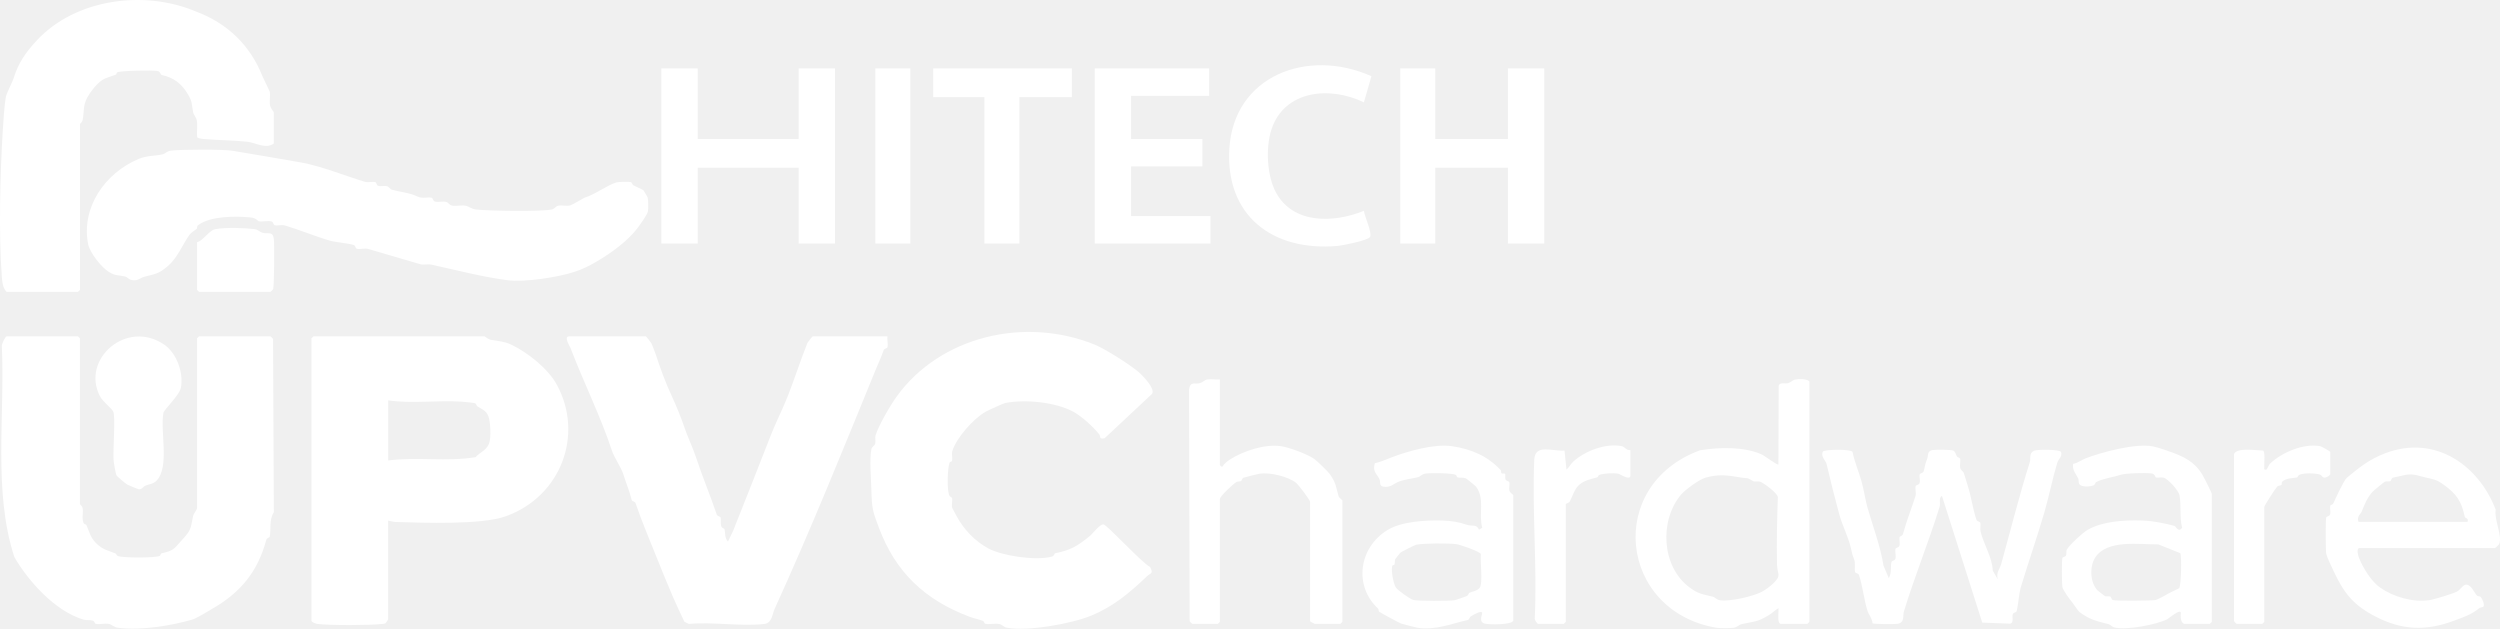
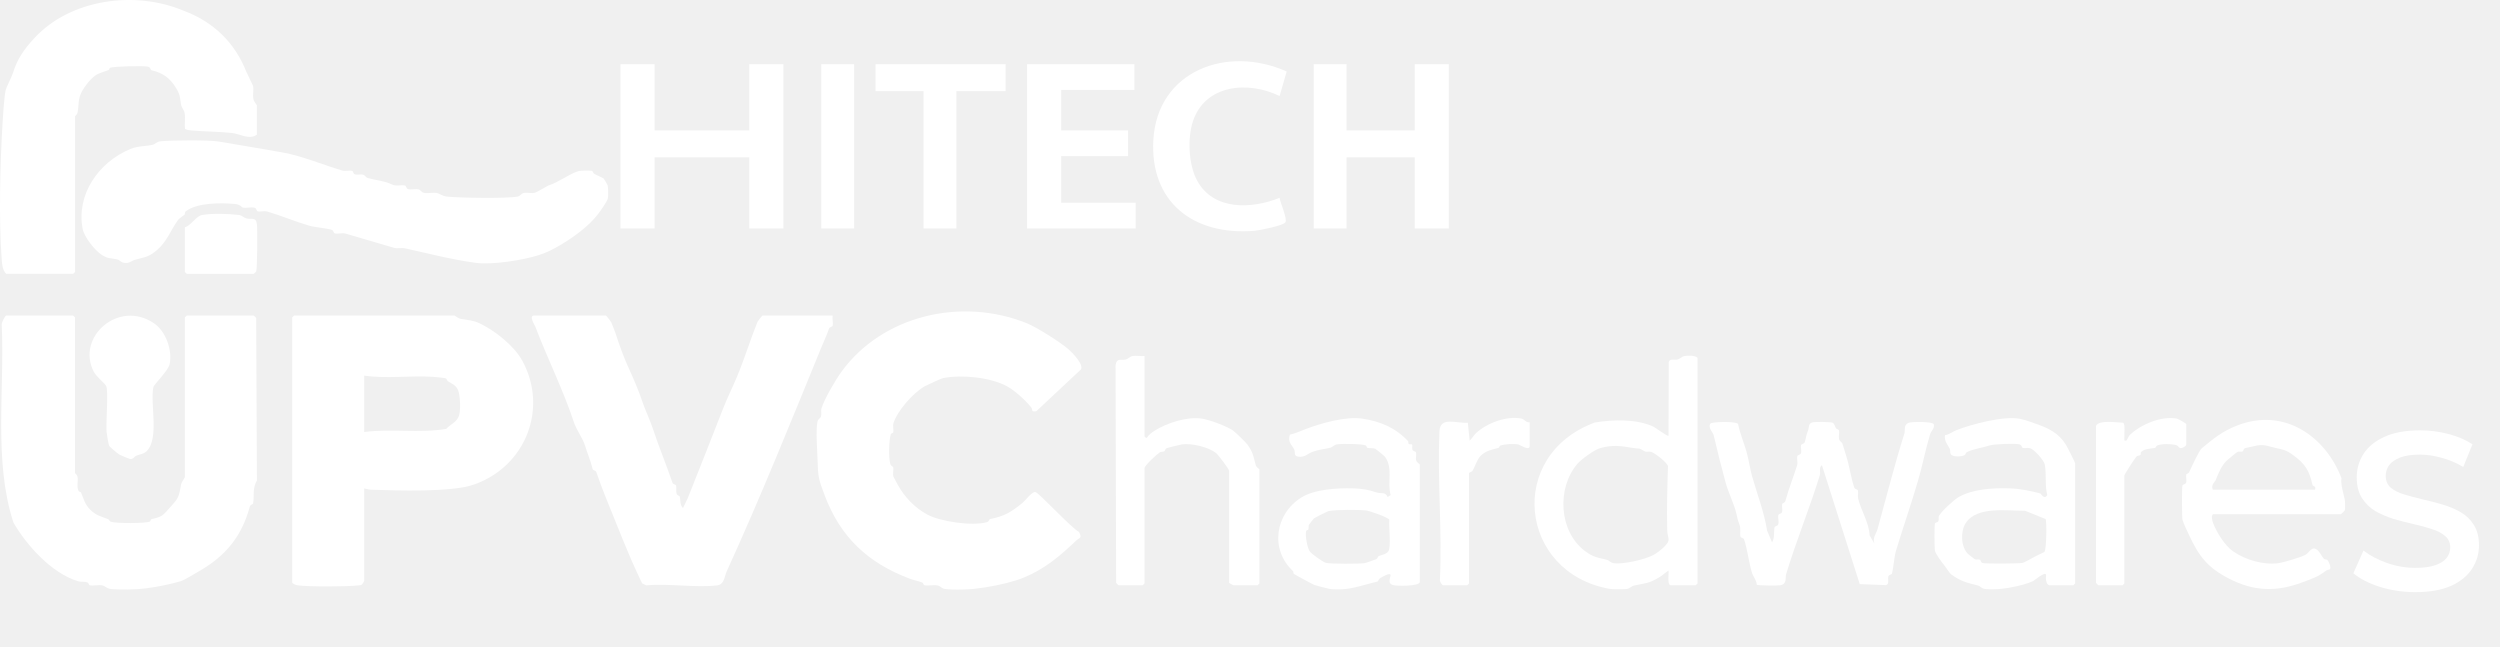
- <svg xmlns="http://www.w3.org/2000/svg" width="167" height="42" viewBox="0 0 167 42" fill="none">
-   <g clip-path="url(#clip0_1_13561)">
-     <path d="M46.607 4.569V9.284H53.349V4.569H55.777V16.268H53.349V11.204H46.607V16.268H44.179V4.569H46.607Z" fill="white" />
-     <path d="M95.874 4.569V9.284H100.729V4.569H103.156V16.268H100.729V11.204H95.874V16.268H93.536V4.569H95.874Z" fill="white" />
-     <path d="M80.77 4.569V6.403H75.556V9.284H80.32V11.117H75.556V14.434H80.86V16.268H73.128V4.569H80.77Z" fill="white" />
-     <path d="M91.108 6.838C88.846 5.733 85.79 6.021 84.932 8.652C84.541 9.849 84.623 11.727 85.231 12.852C86.385 14.987 89.089 14.902 91.108 14.084C91.149 14.431 91.678 15.582 91.519 15.831C91.372 16.06 89.687 16.401 89.345 16.43C84.943 16.805 81.856 14.354 82.12 9.938C82.413 5.04 87.373 3.19 91.611 5.091L91.108 6.837V6.838Z" fill="white" />
-     <path d="M71.6 4.569V6.49H68.094V16.268H65.756V6.49H62.34V4.569H71.6Z" fill="white" />
-     <path d="M60.812 4.569H58.474V16.268H60.812V4.569Z" fill="white" />
-     <path d="M13.163 16.18C13.572 16.086 13.969 15.384 14.378 15.309C15.073 15.182 16.276 15.218 16.988 15.303C17.252 15.335 17.331 15.488 17.542 15.551C17.88 15.652 18.219 15.407 18.292 15.958C18.338 16.304 18.321 19.156 18.241 19.322C18.222 19.363 18.079 19.498 18.063 19.498H13.299L13.164 19.367V16.18H13.163Z" fill="white" />
-     <path d="M25.102 12.185C25.147 12.212 25.149 12.376 25.265 12.413C25.439 12.47 25.674 12.387 25.867 12.443C25.986 12.477 26.052 12.637 26.172 12.671C26.753 12.837 27.358 12.869 27.88 13.124C28.232 13.296 28.552 13.14 28.834 13.21C28.927 13.232 28.92 13.419 29.041 13.461C29.257 13.534 29.58 13.42 29.822 13.492C29.952 13.53 30.006 13.698 30.201 13.734C30.47 13.786 30.812 13.691 31.094 13.74C31.32 13.78 31.482 13.961 31.819 13.997C32.709 14.091 36.06 14.146 36.852 13.996C37.052 13.958 37.106 13.774 37.304 13.737C37.547 13.692 37.854 13.79 38.095 13.719C38.267 13.667 38.979 13.23 39.033 13.213C39.79 12.976 40.523 12.383 41.187 12.182C41.314 12.144 42.016 12.132 42.139 12.164C42.221 12.185 42.23 12.326 42.302 12.371C42.441 12.457 42.927 12.657 42.985 12.715C43.005 12.734 43.255 13.162 43.263 13.187C43.31 13.341 43.314 13.965 43.281 14.127C43.237 14.343 42.731 15.046 42.564 15.264C41.912 16.112 40.831 16.897 39.875 17.459C39.399 17.738 38.953 17.974 38.359 18.165C37.258 18.52 35.059 18.872 33.883 18.716C32.168 18.488 30.48 18.041 28.835 17.681C28.582 17.626 28.291 17.713 28.061 17.646C26.935 17.314 25.746 16.974 24.609 16.634C24.365 16.56 24.047 16.671 23.836 16.618C23.742 16.594 23.749 16.405 23.628 16.366C23.261 16.248 22.424 16.186 22.038 16.075C21.043 15.788 20.03 15.356 19.036 15.062C18.812 14.996 18.542 15.094 18.352 15.047C18.259 15.025 18.267 14.838 18.144 14.796C17.91 14.716 17.528 14.836 17.275 14.779C17.228 14.769 17.127 14.558 16.716 14.522C15.702 14.431 14.052 14.421 13.23 15.045C13.129 15.121 13.189 15.24 13.142 15.283C13.052 15.367 12.783 15.507 12.64 15.71C12.158 16.397 11.863 17.223 11.188 17.795C10.573 18.315 10.352 18.296 9.651 18.485C9.306 18.579 9.199 18.814 8.736 18.69C8.603 18.654 8.498 18.501 8.338 18.466C7.87 18.363 7.718 18.442 7.261 18.157C6.752 17.839 5.996 16.869 5.887 16.306C5.413 13.872 7 11.56 9.275 10.611C9.817 10.385 10.341 10.426 10.855 10.311C11.051 10.268 11.138 10.096 11.409 10.063C12.08 9.979 14.913 9.965 15.543 10.073C17.079 10.334 18.613 10.586 20.13 10.857C21.479 11.098 23.073 11.759 24.377 12.145C24.597 12.21 24.969 12.101 25.105 12.183L25.102 12.185Z" fill="white" />
-     <path d="M0.442 19.498C0.184 19.243 0.149 18.841 0.123 18.497C-0.094 15.646 0.009 11.613 0.184 8.731C0.214 8.225 0.295 6.951 0.398 6.447C0.445 6.214 0.844 5.449 0.918 5.206C1.211 4.24 1.69 3.526 2.467 2.691C5.03 -0.063 9.605 -0.701 13.079 0.766C15.194 1.55 16.719 3.037 17.529 5.088C17.596 5.259 18.003 6.055 18.017 6.113C18.076 6.372 17.983 6.73 18.039 7.036C18.08 7.252 18.288 7.468 18.288 7.494V9.589C17.742 9.98 17.101 9.532 16.524 9.469C15.585 9.366 14.516 9.37 13.568 9.283C13.433 9.271 13.298 9.242 13.177 9.184C13.121 8.808 13.216 8.413 13.143 8.038C13.101 7.821 12.935 7.67 12.899 7.489C12.803 7.004 12.861 6.815 12.57 6.324C12.129 5.577 11.619 5.192 10.801 5.007C10.698 4.983 10.739 4.782 10.515 4.741C10.188 4.681 8.072 4.716 7.833 4.831C7.787 4.853 7.778 4.968 7.748 4.98C7.511 5.079 7.057 5.194 6.824 5.35C6.465 5.59 6.045 6.119 5.841 6.493C5.524 7.076 5.636 7.451 5.521 8.014C5.489 8.169 5.343 8.262 5.343 8.278V19.365L5.208 19.496H0.442V19.498Z" fill="white" />
-     <path d="M5.341 33.684C5.346 33.707 5.487 33.792 5.519 33.948C5.581 34.251 5.445 34.608 5.582 34.932C5.621 35.025 5.751 35.031 5.765 35.059C5.977 35.521 6.009 35.886 6.451 36.316C6.869 36.721 7.233 36.777 7.699 36.964C7.783 36.998 7.769 37.102 7.891 37.147C8.234 37.272 10.371 37.278 10.672 37.132C10.724 37.108 10.718 36.978 10.798 36.96C11.599 36.785 11.603 36.68 12.116 36.117C12.767 35.404 12.723 35.37 12.898 34.475C12.93 34.309 13.163 34.04 13.163 33.946V22.597L13.297 22.466H18.062C18.078 22.466 18.221 22.601 18.24 22.643L18.293 34.214C17.954 34.757 18.123 35.371 18.016 35.85C18 35.922 17.831 35.912 17.785 36.076C17.205 38.214 16.048 39.597 14.162 40.676C13.849 40.855 13.135 41.306 12.829 41.393C11.404 41.8 9.46 42.122 7.901 41.937C7.584 41.9 7.486 41.716 7.27 41.677C6.997 41.627 6.646 41.727 6.392 41.672C6.317 41.655 6.323 41.508 6.221 41.471C6 41.387 5.775 41.45 5.584 41.393C3.646 40.819 1.846 38.758 0.956 37.204C-0.466 32.834 0.335 27.838 0.124 23.12C0.101 22.984 0.363 22.467 0.44 22.467H5.205L5.34 22.598V33.685L5.341 33.684Z" fill="white" />
-     <path d="M32.357 22.466C32.422 22.482 32.591 22.667 32.827 22.708C33.304 22.791 33.683 22.801 34.132 23.014C35.241 23.54 36.609 24.615 37.201 25.708C39.011 29.046 37.482 33.164 33.772 34.492C32.163 35.067 28.291 34.925 26.419 34.868C26.246 34.863 26.095 34.8 25.929 34.777V41.368C25.929 41.392 25.79 41.606 25.749 41.63C25.683 41.678 25.606 41.67 25.53 41.679C24.718 41.776 22.005 41.783 21.204 41.678C21.086 41.662 20.804 41.566 20.804 41.455V22.598L20.939 22.467H32.357V22.466ZM31.893 27.149C31.834 27.112 31.822 26.966 31.716 26.932C31.622 26.901 30.991 26.843 30.828 26.831C29.211 26.723 27.53 26.981 25.93 26.743V30.76C27.853 30.503 29.85 30.861 31.773 30.537C32.044 30.215 32.465 30.108 32.662 29.65C32.819 29.285 32.77 28.173 32.621 27.796C32.473 27.419 32.18 27.325 31.892 27.149H31.893Z" fill="white" />
-     <path d="M73.108 23.014C73.788 23.288 75.432 24.318 76.063 24.857C76.333 25.088 77.2 25.976 76.954 26.312L73.787 29.277C73.386 29.356 73.543 29.16 73.436 29.024C73.028 28.506 72.242 27.793 71.683 27.495C70.513 26.869 68.517 26.658 67.15 26.919C67.041 26.94 66.023 27.401 65.856 27.495C65.003 27.971 63.882 29.27 63.617 30.122C63.551 30.337 63.642 30.583 63.596 30.785C63.582 30.846 63.448 30.846 63.427 30.914C63.289 31.354 63.26 32.579 63.386 33.02C63.441 33.211 63.584 33.211 63.596 33.265C63.641 33.47 63.543 33.744 63.612 33.935C63.624 33.968 63.865 34.413 63.917 34.508C64.39 35.379 65.147 36.171 66.037 36.644C66.926 37.117 69.162 37.479 70.261 37.181C70.433 37.135 70.418 36.974 70.494 36.958C71.497 36.75 71.96 36.495 72.787 35.816C73.006 35.637 73.472 35.003 73.712 35.029C73.952 35.055 76.331 37.653 76.82 37.867C77.08 38.334 76.842 38.283 76.634 38.48C75.464 39.589 74.415 40.496 72.884 41.128C71.609 41.654 68.681 42.194 67.244 41.929C67.055 41.894 66.948 41.728 66.772 41.689C66.466 41.62 66.093 41.729 65.819 41.67C65.744 41.653 65.75 41.507 65.648 41.469C65.372 41.364 65.105 41.325 64.763 41.197C61.777 40.078 59.828 38.218 58.721 35.278C58.293 34.141 58.243 34.012 58.208 32.721C58.189 32.022 58.075 30.666 58.205 30.02C58.244 29.83 58.419 29.776 58.456 29.652C58.512 29.466 58.434 29.26 58.491 29.075C58.69 28.419 59.466 27.083 59.917 26.462C62.803 22.488 68.406 21.122 73.107 23.014H73.108Z" fill="white" />
-     <path d="M43.145 22.466C43.176 22.476 43.505 22.903 43.529 22.966C43.607 23.172 43.751 23.508 43.801 23.663C44.106 24.593 44.435 25.52 44.876 26.46C45.115 26.971 45.506 27.909 45.689 28.465C45.918 29.165 46.272 29.87 46.498 30.56C46.909 31.815 47.45 33.102 47.88 34.372C47.921 34.494 48.114 34.482 48.137 34.575C48.175 34.725 48.117 34.931 48.173 35.136C48.218 35.3 48.382 35.284 48.401 35.362C48.461 35.611 48.392 35.939 48.63 36.173L48.973 35.458C49.822 33.339 50.655 31.205 51.487 29.083C51.807 28.265 52.162 27.575 52.478 26.814C53.027 25.495 53.429 24.165 53.937 22.906C53.948 22.877 54.264 22.466 54.293 22.466H59.282C59.246 22.682 59.335 23 59.284 23.191C59.26 23.282 59.068 23.271 59.027 23.394C58.861 23.887 58.664 24.283 58.491 24.707C56.386 29.853 54.138 35.437 51.737 40.692C51.587 41.02 51.578 41.617 51.061 41.679C49.52 41.862 47.599 41.527 46.016 41.679L45.717 41.533C45.455 40.976 45.182 40.407 44.94 39.843C44.565 38.967 44.196 38.069 43.86 37.225C43.395 36.057 42.873 34.844 42.455 33.609C42.414 33.486 42.222 33.5 42.199 33.405C42.044 32.776 41.822 32.282 41.643 31.696C41.5 31.225 41.029 30.574 40.87 30.088C40.128 27.825 38.999 25.579 38.112 23.251C38.077 23.159 37.633 22.468 38.019 22.468H43.144L43.145 22.466Z" fill="white" />
-     <path d="M124.765 33.962C125.099 35.145 125.622 36.504 125.817 37.782L126.17 38.616C126.379 38.284 126.277 37.827 126.349 37.542C126.372 37.452 126.565 37.459 126.608 37.341C126.679 37.142 126.57 36.856 126.619 36.669C126.643 36.578 126.836 36.585 126.878 36.468C126.939 36.293 126.854 36.063 126.892 35.883C126.907 35.813 127.077 35.823 127.122 35.658C127.367 34.762 127.686 33.988 127.951 33.143C128.02 32.926 127.919 32.663 127.967 32.479C127.99 32.389 128.184 32.395 128.225 32.277C128.289 32.096 128.194 31.858 128.236 31.692C128.26 31.602 128.456 31.608 128.495 31.491C128.596 31.199 128.563 31.07 128.728 30.667C128.831 30.413 128.715 30.133 129.095 30.063C129.285 30.028 130.351 30.034 130.487 30.102C130.624 30.172 130.641 30.369 130.722 30.49C130.768 30.558 130.915 30.568 130.936 30.646C130.979 30.811 130.899 31.051 130.936 31.239C130.973 31.428 131.15 31.482 131.187 31.606C131.28 31.918 131.362 32.188 131.456 32.48C131.678 33.175 131.795 34.049 132.027 34.722C132.067 34.84 132.263 34.833 132.285 34.923C132.324 35.079 132.255 35.302 132.301 35.5C132.498 36.341 133.078 37.211 133.116 38.113L133.452 38.703C133.321 38.252 133.59 38.004 133.684 37.664C134.318 35.377 134.891 33.08 135.591 30.872C135.669 30.629 135.513 30.264 135.882 30.107C136.101 30.014 137.636 30.007 137.683 30.206C137.765 30.512 137.498 30.672 137.426 30.909C137.099 31.995 136.887 33.111 136.575 34.186C136.077 35.898 135.5 37.54 134.998 39.202C134.861 39.653 134.821 40.41 134.713 40.827C134.689 40.918 134.493 40.91 134.454 41.028C134.388 41.222 134.545 41.581 134.293 41.661L132.414 41.59L129.721 33.12C129.477 33.297 129.643 33.603 129.569 33.843C128.854 36.167 127.886 38.525 127.177 40.862C127.092 41.145 127.261 41.58 126.752 41.672C126.569 41.705 125.167 41.694 125.085 41.636C125.067 41.318 124.823 41.042 124.753 40.823C124.515 40.078 124.426 39.132 124.179 38.409C124.138 38.291 123.942 38.298 123.92 38.209C123.86 37.971 123.969 37.657 123.847 37.341C123.707 36.978 123.731 36.997 123.634 36.584C123.47 35.877 123.053 35.063 122.864 34.364C122.56 33.243 122.269 32.088 122.016 30.997C121.967 30.788 121.588 30.456 121.777 30.162C121.865 30.025 123.587 29.98 123.751 30.185C123.882 30.853 124.159 31.488 124.345 32.139C124.507 32.705 124.601 33.392 124.762 33.964L124.765 33.962Z" fill="white" />
-     <path d="M118.934 41.673C118.695 41.601 118.834 40.841 118.798 40.625C118.574 40.763 118.384 40.956 118.157 41.093C117.361 41.573 117.167 41.509 116.345 41.69C116.151 41.733 116.062 41.905 115.792 41.939C115.554 41.969 114.851 41.969 114.624 41.93C108.146 40.794 107.221 32.412 113.558 30.08C114.887 29.867 116.503 29.823 117.716 30.372C117.849 30.433 118.73 31.1 118.798 31.023L118.816 25.758C118.912 25.509 119.24 25.656 119.455 25.593C119.636 25.539 119.743 25.387 119.926 25.352C120.167 25.306 120.695 25.292 120.866 25.479V41.542L120.731 41.673H118.933L118.934 41.673ZM117.109 32.137C116.579 31.837 116.85 31.995 116.241 31.89C115.393 31.745 114.795 31.66 113.917 31.912C113.511 32.028 112.581 32.702 112.295 33.041C110.845 34.755 110.979 37.816 112.832 39.218C113.459 39.692 113.737 39.688 114.417 39.859C114.564 39.896 114.661 40.06 114.892 40.097C115.553 40.203 117.123 39.835 117.709 39.523C117.94 39.4 118.271 39.145 118.426 38.997C119.045 38.403 118.721 38.426 118.705 37.705C118.671 36.205 118.709 34.694 118.761 33.197C118.713 32.93 117.807 32.245 117.566 32.175C117.416 32.131 117.214 32.197 117.109 32.138V32.137Z" fill="white" />
-     <path d="M81.489 25.347V31.066C81.489 31.076 81.62 31.24 81.67 31.154C81.762 30.983 82.015 30.788 82.188 30.678C83.062 30.121 84.521 29.642 85.574 29.806C86.128 29.891 87.287 30.32 87.773 30.643C87.956 30.765 88.703 31.491 88.828 31.665C89.256 32.261 89.246 32.558 89.419 33.144C89.455 33.267 89.67 33.399 89.67 33.423V41.542L89.536 41.673H87.827C87.809 41.673 87.513 41.516 87.513 41.499V33.511C87.513 33.42 86.758 32.392 86.569 32.245C86.029 31.828 84.841 31.542 84.15 31.641C84.013 31.66 83.201 31.868 83.073 31.909C82.963 31.944 82.956 32.104 82.903 32.131C82.807 32.181 82.664 32.151 82.578 32.206C82.369 32.339 81.489 33.148 81.489 33.335V41.542L81.354 41.673H79.646C79.631 41.673 79.488 41.538 79.468 41.496L79.428 26.007C79.519 25.434 79.825 25.695 80.168 25.591C80.349 25.535 80.458 25.383 80.639 25.35C80.897 25.303 81.22 25.373 81.489 25.346V25.347Z" fill="white" />
-     <path d="M157.592 36.609C157.402 36.661 157.519 37.105 157.572 37.241C157.842 37.934 158.414 38.855 158.998 39.257C159.883 39.867 161.162 40.249 162.26 40.093C162.605 40.044 163.803 39.676 164.105 39.528C164.383 39.391 164.511 39.037 164.778 39.051C165.101 39.108 165.263 39.562 165.456 39.78C165.524 39.855 165.661 39.818 165.704 39.865C165.811 39.981 165.989 40.374 165.895 40.525C165.81 40.575 165.678 40.574 165.604 40.634C165.072 41.066 164.592 41.212 163.936 41.459C162.08 42.157 160.486 42.112 158.707 41.198C157.209 40.428 156.581 39.642 155.867 38.112C155.778 37.922 155.432 37.199 155.392 37C155.351 36.801 155.343 34.743 155.388 34.574C155.412 34.482 155.606 34.489 155.647 34.372C155.708 34.198 155.623 33.967 155.661 33.788C155.676 33.719 155.817 33.728 155.867 33.621C156.012 33.312 156.568 32.079 156.767 31.917C157.547 31.279 158.188 30.712 159.341 30.274C162.693 29.004 165.597 31.114 166.715 34.051C166.585 34.673 167.185 35.824 166.941 36.346C166.919 36.391 166.692 36.609 166.673 36.609H157.592ZM159.851 31.907C159.735 31.946 159.732 32.11 159.686 32.135C159.589 32.189 159.43 32.132 159.317 32.171C159.266 32.188 158.564 32.765 158.486 32.851C158.131 33.239 157.95 33.702 157.768 34.159C157.694 34.344 157.413 34.484 157.548 34.862H164.83C164.934 34.612 164.667 34.611 164.652 34.542C164.418 33.465 164.11 33.014 163.248 32.386C162.752 32.026 162.578 32.02 162.001 31.89C161.54 31.786 161.302 31.641 160.733 31.713" fill="white" />
-     <path d="M101.088 41.454C101.002 41.752 99.447 41.734 99.173 41.655C98.819 41.553 98.951 41.237 99.003 40.999C99.075 40.67 98.342 41.116 98.266 41.163C98.16 41.229 98.137 41.395 98.058 41.413C97.024 41.641 95.89 42.126 94.665 41.93C94.522 41.907 93.777 41.706 93.599 41.655C93.518 41.633 92.183 40.915 92.122 40.858C92.082 40.821 92.101 40.697 92.064 40.663C90.418 39.145 90.768 36.593 92.665 35.417C93.602 34.835 95.202 34.738 96.372 34.772C96.98 34.791 97.474 34.877 97.974 35.053C98.331 35.177 98.64 34.984 98.796 35.387L99.016 35.252C98.753 34.333 99.211 33.34 98.605 32.514C98.566 32.461 97.965 31.97 97.923 31.955C97.718 31.881 97.542 31.931 97.377 31.892C97.294 31.872 97.304 31.747 97.25 31.721C96.989 31.595 95.54 31.584 95.204 31.637C94.973 31.674 94.876 31.837 94.729 31.875C94.268 31.991 93.934 31.992 93.426 32.18C93.118 32.295 92.884 32.593 92.415 32.51C92.09 32.453 92.249 32.201 92.139 31.987C91.965 31.647 91.672 31.491 91.838 30.944C92.216 30.868 92.571 30.7 92.928 30.563C93.993 30.154 95.796 29.627 96.993 29.806C98.298 30.001 99.357 30.458 100.25 31.405C100.291 31.448 100.259 31.578 100.301 31.613C100.358 31.66 100.506 31.613 100.535 31.642C100.586 31.691 100.524 31.9 100.562 32.014C100.603 32.138 100.799 32.127 100.821 32.217C100.862 32.379 100.779 32.599 100.836 32.794C100.872 32.917 101.088 33.049 101.088 33.073V41.454ZM98.147 39.603C98.332 39.507 98.649 39.495 98.84 39.269C99.072 38.993 98.867 37.46 98.92 37.012C98.857 36.837 97.519 36.375 97.268 36.346C96.722 36.284 95.127 36.284 94.607 36.386C94.518 36.403 93.608 36.859 93.544 36.92C93.523 36.94 93.204 37.339 93.194 37.365C93.157 37.464 93.196 37.59 93.149 37.719C93.14 37.742 93.016 37.742 93 37.803C92.919 38.126 93.068 38.923 93.23 39.224C93.329 39.41 94.197 40.025 94.414 40.078C94.723 40.155 96.82 40.152 97.175 40.095C97.249 40.083 97.867 39.861 97.972 39.819C98.096 39.769 98.099 39.628 98.148 39.602L98.147 39.603Z" fill="white" />
-     <path d="M145.905 41.673C145.66 41.606 145.651 41.146 145.682 40.938C145.649 40.637 144.846 41.328 144.777 41.363C144.041 41.728 142.089 42.106 141.249 41.917C141.084 41.88 140.979 41.726 140.851 41.693C140.082 41.499 139.599 41.4 138.912 40.887C138.822 40.82 138.551 40.398 138.449 40.272C138.269 40.049 137.792 39.419 137.762 39.19C137.731 38.946 137.719 37.458 137.767 37.281C137.791 37.192 137.954 37.196 137.992 37.135C138.077 36.998 137.998 36.827 138.062 36.717C138.248 36.396 139.095 35.601 139.457 35.392C140.45 34.822 141.891 34.728 143.122 34.772C143.842 34.798 144.591 34.952 145.255 35.129C145.341 35.152 145.527 35.608 145.765 35.252C145.586 34.577 145.719 33.746 145.589 33.074C145.533 32.78 144.842 31.997 144.538 31.912C144.363 31.863 144.179 31.929 144.035 31.897C143.937 31.876 143.975 31.672 143.751 31.631C143.389 31.565 141.956 31.608 141.615 31.727C141.188 31.877 140.456 31.966 140.019 32.206C139.961 32.239 139.961 32.367 139.857 32.416C139.65 32.514 139.029 32.563 138.894 32.331C138.829 32.218 138.872 32.056 138.826 31.961C138.673 31.65 138.42 31.418 138.483 30.987C138.79 30.935 139.028 30.734 139.296 30.628C140.328 30.219 142.677 29.587 143.818 29.82C144.215 29.9 144.875 30.14 145.237 30.275C146.177 30.626 146.827 31.077 147.261 31.973C147.329 32.115 147.75 32.928 147.75 32.986V41.542L147.615 41.673H145.907H145.905ZM145.566 39.292C145.71 39.144 145.74 37.083 145.642 36.952L144.179 36.365C142.888 36.377 140.747 36.022 139.957 37.248C139.578 37.837 139.608 38.919 140.117 39.438C140.148 39.468 140.585 39.813 140.616 39.824C140.728 39.863 140.888 39.804 140.986 39.859C141.032 39.886 141.035 40.048 141.151 40.087C141.33 40.148 143.726 40.132 144.001 40.08C144.111 40.059 144.761 39.707 144.88 39.632C145 39.558 145.531 39.328 145.566 39.291V39.292Z" fill="white" />
-     <path d="M10.972 23.023C11.82 23.607 12.276 24.931 12.082 25.912C11.987 26.397 10.958 27.363 10.917 27.574C10.682 28.768 11.357 31.217 10.44 32.126C10.228 32.336 9.906 32.357 9.724 32.437C9.541 32.517 9.499 32.703 9.259 32.683C9.218 32.68 8.567 32.407 8.497 32.366C8.384 32.302 7.796 31.807 7.772 31.739C7.711 31.568 7.602 30.925 7.586 30.719C7.537 30.095 7.733 27.787 7.555 27.474C7.43 27.253 6.868 26.838 6.672 26.457C5.403 23.996 8.463 21.297 10.973 23.024L10.972 23.023Z" fill="white" />
-     <path d="M155.66 31.677C155.634 31.763 155.443 31.876 155.338 31.897C155.102 31.945 155.153 31.747 154.931 31.689C154.593 31.6 153.95 31.587 153.624 31.706C153.497 31.753 153.5 31.881 153.438 31.893C153.176 31.945 152.677 31.933 152.445 32.185C152.405 32.227 152.44 32.35 152.4 32.392C152.346 32.447 152.186 32.428 152.113 32.508C151.992 32.639 151.254 33.78 151.254 33.859V41.542L151.119 41.673H149.411C149.396 41.673 149.253 41.538 149.233 41.496V30.325C149.438 29.875 150.72 30.089 151.171 30.099C151.333 30.208 151.234 30.914 151.255 31.154C151.267 31.284 151.184 31.405 151.389 31.371C151.457 31.351 151.537 31.067 151.646 30.964C152.437 30.217 153.874 29.603 154.982 29.803C155.089 29.822 155.66 30.151 155.66 30.192V31.677Z" fill="white" />
-     <path d="M108.91 30.061V31.764C108.91 32.133 108.204 31.668 108.128 31.65C107.801 31.577 107.14 31.616 106.822 31.726C106.762 31.747 106.761 31.869 106.687 31.89C106.24 32.007 105.79 32.093 105.43 32.443C105.165 32.7 104.991 33.293 104.84 33.531C104.805 33.586 104.595 33.64 104.595 33.684V41.542L104.46 41.673H102.752C102.679 41.673 102.488 41.395 102.523 41.284C102.685 37.803 102.34 34.176 102.488 30.716C102.535 29.624 103.683 30.159 104.511 30.1L104.639 31.371C104.819 31.219 104.914 31.003 105.085 30.844C105.863 30.124 107.255 29.595 108.324 29.801C108.542 29.843 108.651 30.113 108.911 30.062L108.91 30.061Z" fill="white" />
+ <svg xmlns="http://www.w3.org/2000/svg" width="178" height="46" viewBox="0 0 178 46" fill="none">
+   <g clip-path="url(#clip0_1_33)">
+     <mask id="mask0_1_33" style="mask-type:luminance" maskUnits="userSpaceOnUse" x="0" y="0" width="167" height="42">
+       <path d="M167 0H0V42H167V0Z" fill="white" />
+     </mask>
+     <g mask="url(#mask0_1_33)">
+       <path d="M46.607 4.569V9.284H53.349V4.569H55.777V16.268H53.349V11.204H46.607V16.268H44.179V4.569H46.607Z" fill="white" />
+       <path d="M95.874 4.569V9.284H100.729V4.569H103.156V16.268H100.729V11.204H95.874V16.268H93.536V4.569H95.874Z" fill="white" />
+       <path d="M80.77 4.569V6.403H75.556V9.284H80.32V11.117H75.556V14.434H80.86V16.268H73.128V4.569H80.77Z" fill="white" />
+       <path d="M91.108 6.838C88.846 5.733 85.79 6.021 84.932 8.652C84.541 9.849 84.623 11.727 85.231 12.852C86.385 14.987 89.089 14.902 91.108 14.084C91.149 14.431 91.678 15.582 91.519 15.831C91.372 16.06 89.687 16.401 89.345 16.43C84.943 16.805 81.856 14.354 82.12 9.938C82.413 5.04 87.373 3.19 91.611 5.091L91.108 6.838Z" fill="white" />
+       <path d="M71.6 4.569V6.49H68.094V16.268H65.756V6.49H62.34V4.569H71.6Z" fill="white" />
+       <path d="M60.812 4.569H58.474V16.268H60.812V4.569Z" fill="white" />
+       <path d="M13.163 16.18C13.572 16.086 13.969 15.384 14.378 15.309C15.073 15.182 16.276 15.218 16.988 15.303C17.252 15.335 17.331 15.488 17.542 15.551C17.88 15.652 18.219 15.407 18.292 15.958C18.338 16.304 18.321 19.156 18.241 19.322C18.222 19.363 18.079 19.498 18.063 19.498H13.299L13.164 19.367L13.163 16.18Z" fill="white" />
+       <path d="M25.102 12.185C25.147 12.212 25.149 12.376 25.265 12.413C25.439 12.47 25.674 12.387 25.867 12.443C25.986 12.477 26.052 12.637 26.172 12.671C26.753 12.837 27.358 12.869 27.88 13.124C28.232 13.296 28.552 13.14 28.834 13.21C28.927 13.232 28.92 13.419 29.041 13.461C29.257 13.534 29.58 13.42 29.822 13.492C29.952 13.53 30.006 13.698 30.201 13.734C30.47 13.786 30.812 13.691 31.094 13.74C31.32 13.78 31.482 13.961 31.819 13.997C32.709 14.091 36.06 14.146 36.852 13.996C37.052 13.958 37.106 13.774 37.304 13.737C37.547 13.692 37.854 13.79 38.095 13.719C38.267 13.667 38.979 13.23 39.033 13.213C39.79 12.976 40.523 12.383 41.187 12.182C41.314 12.144 42.016 12.132 42.139 12.164C42.221 12.185 42.23 12.326 42.302 12.371C42.441 12.457 42.927 12.657 42.985 12.715C43.005 12.734 43.255 13.162 43.263 13.187C43.31 13.341 43.314 13.965 43.281 14.127C43.237 14.343 42.731 15.046 42.564 15.264C41.912 16.112 40.831 16.897 39.875 17.459C39.399 17.738 38.953 17.974 38.359 18.165C37.258 18.52 35.059 18.872 33.883 18.716C32.168 18.488 30.48 18.041 28.835 17.681C28.582 17.626 28.291 17.713 28.061 17.646C26.935 17.314 25.746 16.974 24.609 16.634C24.365 16.56 24.047 16.671 23.836 16.618C23.742 16.594 23.749 16.405 23.628 16.366C23.261 16.248 22.424 16.186 22.038 16.075C21.043 15.788 20.03 15.356 19.036 15.062C18.812 14.996 18.542 15.094 18.352 15.047C18.259 15.025 18.267 14.838 18.144 14.796C17.91 14.716 17.528 14.836 17.275 14.779C17.228 14.769 17.127 14.558 16.716 14.522C15.702 14.431 14.052 14.421 13.23 15.045C13.129 15.121 13.189 15.24 13.142 15.283C13.052 15.367 12.783 15.507 12.64 15.71C12.158 16.397 11.863 17.223 11.188 17.795C10.573 18.315 10.352 18.296 9.651 18.485C9.306 18.579 9.199 18.814 8.736 18.69C8.603 18.654 8.498 18.501 8.338 18.466C7.87 18.363 7.718 18.442 7.261 18.157C6.752 17.839 5.996 16.869 5.887 16.306C5.413 13.872 7 11.56 9.275 10.611C9.817 10.385 10.341 10.426 10.855 10.311C11.051 10.268 11.138 10.096 11.409 10.063C12.08 9.979 14.913 9.965 15.543 10.073C17.079 10.334 18.613 10.586 20.13 10.857C21.479 11.098 23.073 11.759 24.377 12.145C24.597 12.21 24.969 12.101 25.105 12.183L25.102 12.185Z" fill="white" />
+       <path d="M0.442 19.498C0.184 19.243 0.149 18.841 0.123 18.497C-0.094 15.646 0.009 11.613 0.184 8.731C0.214 8.225 0.295 6.951 0.398 6.447C0.445 6.214 0.844 5.449 0.918 5.206C1.211 4.24 1.69 3.526 2.467 2.691C5.03 -0.063 9.605 -0.701 13.079 0.766C15.194 1.55 16.719 3.037 17.529 5.088C17.596 5.259 18.003 6.055 18.017 6.113C18.076 6.372 17.983 6.73 18.039 7.036C18.08 7.252 18.288 7.468 18.288 7.494V9.589C17.742 9.98 17.101 9.532 16.524 9.469C15.585 9.366 14.516 9.37 13.568 9.283C13.433 9.271 13.298 9.242 13.177 9.184C13.121 8.808 13.216 8.413 13.143 8.038C13.101 7.821 12.935 7.67 12.899 7.489C12.803 7.004 12.861 6.815 12.57 6.324C12.129 5.577 11.619 5.192 10.801 5.007C10.698 4.983 10.739 4.782 10.515 4.741C10.188 4.681 8.072 4.716 7.833 4.831C7.787 4.853 7.778 4.968 7.748 4.98C7.511 5.079 7.057 5.194 6.824 5.35C6.465 5.59 6.045 6.119 5.841 6.493C5.524 7.076 5.636 7.451 5.521 8.014C5.489 8.169 5.343 8.262 5.343 8.278V19.365L5.208 19.496H0.442V19.498Z" fill="white" />
+       <path d="M5.341 33.684C5.346 33.707 5.487 33.792 5.519 33.948C5.581 34.251 5.445 34.608 5.582 34.932C5.621 35.025 5.751 35.031 5.765 35.059C5.977 35.521 6.009 35.886 6.451 36.316C6.869 36.721 7.233 36.777 7.699 36.964C7.783 36.998 7.769 37.102 7.891 37.147C8.234 37.272 10.371 37.278 10.672 37.132C10.724 37.108 10.718 36.978 10.798 36.96C11.599 36.785 11.603 36.68 12.116 36.117C12.767 35.404 12.723 35.37 12.898 34.475C12.93 34.309 13.163 34.04 13.163 33.946V22.597L13.297 22.466H18.062C18.078 22.466 18.221 22.601 18.24 22.643L18.293 34.214C17.954 34.757 18.123 35.371 18.016 35.85C18 35.922 17.831 35.912 17.785 36.076C17.205 38.214 16.048 39.597 14.162 40.676C13.849 40.855 13.135 41.306 12.829 41.393C11.404 41.8 9.46 42.122 7.901 41.937C7.584 41.9 7.486 41.716 7.27 41.677C6.997 41.627 6.646 41.727 6.392 41.672C6.317 41.655 6.323 41.508 6.221 41.471C6 41.387 5.775 41.45 5.584 41.393C3.646 40.819 1.846 38.758 0.956 37.204C-0.466 32.834 0.335 27.838 0.124 23.12C0.101 22.984 0.363 22.467 0.44 22.467H5.205L5.34 22.598V33.685L5.341 33.684Z" fill="white" />
+       <path d="M32.357 22.466C32.422 22.482 32.591 22.667 32.827 22.708C33.304 22.791 33.683 22.801 34.132 23.014C35.241 23.54 36.609 24.615 37.201 25.708C39.011 29.046 37.482 33.164 33.772 34.492C32.163 35.067 28.291 34.925 26.419 34.868C26.246 34.863 26.095 34.8 25.929 34.777V41.368C25.929 41.392 25.79 41.606 25.749 41.63C25.683 41.678 25.606 41.67 25.53 41.679C24.718 41.776 22.005 41.783 21.204 41.678C21.086 41.662 20.804 41.566 20.804 41.455V22.598L20.939 22.467L32.357 22.466ZM31.893 27.149C31.834 27.112 31.822 26.966 31.716 26.932C31.622 26.901 30.991 26.843 30.828 26.831C29.211 26.723 27.53 26.981 25.93 26.743V30.76C27.853 30.503 29.85 30.861 31.773 30.537C32.044 30.215 32.465 30.108 32.662 29.65C32.819 29.285 32.77 28.173 32.621 27.796C32.473 27.419 32.181 27.325 31.893 27.149Z" fill="white" />
+       <path d="M73.108 23.014C73.788 23.288 75.432 24.318 76.063 24.857C76.333 25.088 77.2 25.976 76.954 26.312L73.787 29.277C73.386 29.356 73.543 29.16 73.436 29.024C73.028 28.506 72.242 27.793 71.683 27.495C70.513 26.869 68.517 26.658 67.15 26.919C67.041 26.94 66.023 27.401 65.856 27.495C65.003 27.971 63.882 29.27 63.617 30.122C63.551 30.337 63.642 30.583 63.596 30.785C63.582 30.846 63.448 30.846 63.427 30.914C63.289 31.354 63.26 32.579 63.386 33.02C63.441 33.211 63.584 33.211 63.596 33.265C63.641 33.47 63.543 33.744 63.612 33.935C63.624 33.968 63.865 34.413 63.917 34.508C64.39 35.379 65.147 36.171 66.037 36.644C66.926 37.117 69.162 37.479 70.261 37.181C70.433 37.135 70.418 36.974 70.494 36.958C71.497 36.75 71.96 36.495 72.787 35.816C73.006 35.637 73.472 35.003 73.712 35.029C73.952 35.055 76.331 37.653 76.82 37.867C77.08 38.334 76.842 38.283 76.634 38.48C75.464 39.589 74.415 40.496 72.884 41.128C71.609 41.654 68.681 42.194 67.244 41.929C67.055 41.894 66.948 41.728 66.772 41.689C66.466 41.62 66.093 41.729 65.819 41.67C65.744 41.653 65.75 41.507 65.648 41.469C65.372 41.364 65.105 41.325 64.763 41.197C61.777 40.078 59.828 38.218 58.721 35.278C58.293 34.141 58.243 34.012 58.208 32.721C58.189 32.022 58.075 30.666 58.205 30.02C58.244 29.83 58.419 29.776 58.456 29.652C58.512 29.466 58.434 29.26 58.491 29.075C58.69 28.419 59.466 27.083 59.917 26.462C62.803 22.488 68.406 21.122 73.108 23.014Z" fill="white" />
+       <path d="M43.145 22.466C43.176 22.476 43.505 22.903 43.529 22.966C43.607 23.172 43.751 23.508 43.801 23.663C44.106 24.593 44.435 25.52 44.876 26.46C45.115 26.971 45.506 27.909 45.689 28.465C45.918 29.165 46.272 29.87 46.498 30.56C46.909 31.815 47.45 33.102 47.88 34.372C47.921 34.494 48.114 34.482 48.137 34.575C48.175 34.725 48.117 34.931 48.173 35.136C48.218 35.3 48.382 35.284 48.401 35.362C48.461 35.611 48.392 35.939 48.63 36.173L48.973 35.458C49.822 33.339 50.655 31.205 51.487 29.083C51.807 28.265 52.162 27.575 52.478 26.814C53.027 25.495 53.429 24.165 53.937 22.906C53.948 22.877 54.264 22.466 54.293 22.466H59.282C59.246 22.682 59.335 23 59.284 23.191C59.26 23.282 59.068 23.271 59.027 23.394C58.861 23.887 58.664 24.283 58.491 24.707C56.386 29.853 54.138 35.437 51.737 40.692C51.587 41.02 51.578 41.617 51.061 41.679C49.52 41.862 47.599 41.527 46.016 41.679L45.717 41.533C45.455 40.976 45.182 40.407 44.94 39.843C44.565 38.967 44.196 38.069 43.86 37.225C43.395 36.057 42.873 34.844 42.455 33.609C42.414 33.486 42.222 33.5 42.199 33.405C42.044 32.776 41.822 32.282 41.643 31.696C41.5 31.225 41.029 30.574 40.87 30.088C40.128 27.825 38.999 25.579 38.112 23.251C38.077 23.159 37.633 22.468 38.019 22.468H43.144L43.145 22.466Z" fill="white" />
+       <path d="M124.765 33.962C125.099 35.145 125.622 36.504 125.817 37.782L126.17 38.616C126.379 38.284 126.277 37.827 126.349 37.542C126.372 37.452 126.565 37.459 126.608 37.341C126.679 37.142 126.57 36.856 126.619 36.669C126.643 36.578 126.836 36.585 126.878 36.468C126.939 36.293 126.854 36.063 126.892 35.883C126.907 35.813 127.077 35.823 127.122 35.658C127.367 34.762 127.686 33.988 127.951 33.143C128.02 32.926 127.919 32.663 127.967 32.479C127.99 32.389 128.184 32.395 128.225 32.277C128.289 32.096 128.194 31.858 128.236 31.692C128.26 31.602 128.456 31.608 128.495 31.491C128.596 31.199 128.563 31.07 128.728 30.667C128.831 30.413 128.715 30.133 129.095 30.063C129.285 30.028 130.351 30.034 130.487 30.102C130.624 30.172 130.641 30.369 130.722 30.49C130.768 30.558 130.915 30.568 130.936 30.646C130.979 30.811 130.899 31.051 130.936 31.239C130.973 31.428 131.15 31.482 131.187 31.606C131.28 31.918 131.362 32.188 131.456 32.48C131.678 33.175 131.795 34.049 132.027 34.722C132.067 34.84 132.263 34.833 132.285 34.923C132.324 35.079 132.255 35.302 132.301 35.5C132.498 36.341 133.078 37.211 133.116 38.113L133.452 38.703C133.321 38.252 133.59 38.004 133.684 37.664C134.318 35.377 134.891 33.08 135.591 30.872C135.669 30.629 135.513 30.264 135.882 30.107C136.101 30.014 137.636 30.007 137.683 30.206C137.765 30.512 137.498 30.672 137.426 30.909C137.099 31.995 136.887 33.111 136.575 34.186C136.077 35.898 135.5 37.54 134.998 39.202C134.861 39.653 134.821 40.41 134.713 40.827C134.689 40.918 134.493 40.91 134.454 41.028C134.388 41.222 134.545 41.581 134.293 41.661L132.414 41.59L129.721 33.12C129.477 33.297 129.643 33.603 129.569 33.843C128.854 36.167 127.886 38.525 127.177 40.862C127.092 41.145 127.261 41.58 126.752 41.672C126.569 41.705 125.167 41.694 125.085 41.636C125.067 41.318 124.823 41.042 124.753 40.823C124.515 40.078 124.426 39.132 124.179 38.409C124.138 38.291 123.942 38.298 123.92 38.209C123.86 37.971 123.969 37.657 123.847 37.341C123.707 36.978 123.731 36.997 123.634 36.584C123.47 35.877 123.053 35.063 122.864 34.364C122.56 33.243 122.269 32.088 122.016 30.997C121.967 30.788 121.588 30.456 121.777 30.162C121.865 30.025 123.587 29.98 123.751 30.185C123.882 30.853 124.159 31.488 124.345 32.139C124.507 32.705 124.601 33.392 124.762 33.964L124.765 33.962Z" fill="white" />
+       <path d="M118.934 41.673C118.695 41.601 118.834 40.841 118.798 40.625C118.574 40.763 118.384 40.956 118.157 41.093C117.361 41.573 117.167 41.509 116.345 41.69C116.151 41.733 116.062 41.905 115.792 41.939C115.554 41.969 114.851 41.969 114.624 41.93C108.146 40.794 107.221 32.412 113.558 30.08C114.887 29.867 116.503 29.823 117.716 30.372C117.849 30.433 118.73 31.1 118.798 31.023L118.816 25.758C118.912 25.509 119.24 25.656 119.455 25.593C119.636 25.539 119.743 25.387 119.926 25.352C120.167 25.306 120.695 25.292 120.866 25.479V41.542L120.731 41.673H118.933L118.934 41.673ZM117.109 32.137C116.579 31.837 116.85 31.995 116.241 31.89C115.393 31.745 114.795 31.66 113.917 31.912C113.511 32.028 112.581 32.702 112.295 33.041C110.845 34.755 110.979 37.816 112.832 39.218C113.459 39.692 113.737 39.688 114.417 39.859C114.564 39.896 114.661 40.06 114.892 40.097C115.553 40.203 117.123 39.835 117.709 39.523C117.94 39.4 118.271 39.145 118.426 38.997C119.045 38.403 118.721 38.426 118.705 37.705C118.671 36.205 118.709 34.694 118.761 33.197C118.713 32.93 117.807 32.245 117.566 32.175C117.416 32.131 117.214 32.196 117.109 32.137Z" fill="white" />
+       <path d="M81.489 25.347V31.066C81.489 31.076 81.62 31.24 81.67 31.154C81.762 30.983 82.015 30.788 82.188 30.678C83.062 30.121 84.521 29.642 85.574 29.806C86.128 29.891 87.287 30.32 87.773 30.643C87.956 30.765 88.703 31.491 88.828 31.665C89.256 32.261 89.246 32.558 89.419 33.144C89.455 33.267 89.67 33.399 89.67 33.423V41.542L89.536 41.673H87.827C87.809 41.673 87.513 41.516 87.513 41.499V33.511C87.513 33.42 86.758 32.392 86.569 32.245C86.029 31.828 84.841 31.542 84.15 31.641C84.013 31.66 83.201 31.868 83.073 31.909C82.963 31.944 82.956 32.104 82.903 32.131C82.807 32.181 82.664 32.151 82.578 32.206C82.369 32.339 81.489 33.148 81.489 33.335V41.542L81.354 41.673H79.646C79.631 41.673 79.488 41.538 79.468 41.496L79.428 26.007C79.519 25.434 79.825 25.695 80.168 25.591C80.349 25.535 80.458 25.383 80.639 25.35C80.897 25.303 81.22 25.374 81.489 25.347Z" fill="white" />
+       <path d="M157.592 36.609C157.402 36.661 157.519 37.105 157.572 37.241C157.842 37.934 158.414 38.855 158.998 39.257C159.883 39.867 161.162 40.249 162.26 40.093C162.605 40.044 163.803 39.676 164.105 39.528C164.383 39.391 164.511 39.037 164.778 39.051C165.101 39.108 165.263 39.562 165.456 39.78C165.524 39.855 165.661 39.818 165.704 39.865C165.811 39.981 165.989 40.374 165.895 40.525C165.81 40.575 165.678 40.574 165.604 40.634C165.072 41.066 164.592 41.212 163.936 41.459C162.08 42.157 160.486 42.112 158.707 41.198C157.209 40.428 156.581 39.642 155.867 38.112C155.778 37.922 155.432 37.199 155.392 37C155.351 36.801 155.343 34.743 155.388 34.574C155.412 34.482 155.606 34.489 155.647 34.372C155.708 34.198 155.623 33.967 155.661 33.788C155.676 33.719 155.817 33.728 155.867 33.621C156.012 33.312 156.568 32.079 156.767 31.917C157.547 31.279 158.188 30.712 159.341 30.274C162.693 29.004 165.597 31.114 166.715 34.051C166.585 34.673 167.185 35.824 166.941 36.346C166.919 36.391 166.692 36.609 166.673 36.609H157.592ZM159.851 31.907C159.735 31.946 159.732 32.11 159.686 32.135C159.589 32.189 159.43 32.132 159.317 32.171C159.266 32.188 158.564 32.765 158.486 32.851C158.131 33.239 157.95 33.702 157.768 34.159C157.694 34.344 157.413 34.484 157.548 34.862H164.83C164.934 34.612 164.667 34.611 164.652 34.542C164.418 33.465 164.11 33.014 163.248 32.386C162.752 32.026 162.578 32.02 162.001 31.89C161.54 31.786 161.302 31.641 160.733 31.713" fill="white" />
+       <path d="M101.088 41.454C101.002 41.752 99.447 41.734 99.173 41.655C98.819 41.553 98.951 41.237 99.003 40.999C99.075 40.67 98.342 41.116 98.266 41.163C98.16 41.229 98.137 41.395 98.058 41.413C97.024 41.641 95.89 42.126 94.665 41.93C94.522 41.907 93.777 41.706 93.599 41.655C93.518 41.633 92.183 40.915 92.122 40.858C92.082 40.821 92.101 40.697 92.064 40.663C90.418 39.145 90.768 36.593 92.665 35.417C93.602 34.835 95.202 34.738 96.372 34.772C96.98 34.791 97.474 34.877 97.974 35.053C98.331 35.177 98.64 34.984 98.796 35.387L99.016 35.252C98.753 34.333 99.211 33.34 98.605 32.514C98.566 32.461 97.965 31.97 97.923 31.955C97.718 31.881 97.542 31.931 97.377 31.892C97.294 31.872 97.304 31.747 97.25 31.721C96.989 31.595 95.54 31.584 95.204 31.637C94.973 31.674 94.876 31.837 94.729 31.875C94.268 31.991 93.934 31.992 93.426 32.18C93.118 32.295 92.884 32.593 92.415 32.51C92.09 32.453 92.249 32.201 92.139 31.987C91.965 31.647 91.672 31.491 91.838 30.944C92.216 30.868 92.571 30.7 92.928 30.563C93.993 30.154 95.796 29.627 96.993 29.806C98.298 30.001 99.357 30.458 100.25 31.405C100.291 31.448 100.259 31.578 100.301 31.613C100.358 31.66 100.506 31.613 100.535 31.642C100.586 31.691 100.524 31.9 100.562 32.014C100.603 32.138 100.799 32.127 100.821 32.217C100.862 32.379 100.779 32.599 100.836 32.794C100.872 32.917 101.088 33.049 101.088 33.073V41.454ZM98.147 39.603C98.332 39.507 98.649 39.495 98.84 39.269C99.072 38.993 98.867 37.46 98.92 37.012C98.857 36.837 97.519 36.375 97.268 36.346C96.722 36.284 95.127 36.284 94.607 36.386C94.518 36.403 93.608 36.859 93.544 36.92C93.523 36.94 93.204 37.339 93.194 37.365C93.157 37.464 93.196 37.59 93.149 37.719C93.14 37.742 93.016 37.742 93 37.803C92.919 38.126 93.068 38.923 93.23 39.224C93.329 39.41 94.197 40.025 94.414 40.078C94.723 40.155 96.82 40.152 97.175 40.095C97.249 40.083 97.867 39.861 97.972 39.819C98.096 39.769 98.099 39.628 98.148 39.602L98.147 39.603Z" fill="white" />
+       <path d="M145.905 41.673C145.66 41.606 145.651 41.146 145.682 40.938C145.649 40.637 144.846 41.328 144.777 41.363C144.041 41.728 142.089 42.106 141.249 41.917C141.084 41.88 140.979 41.726 140.851 41.693C140.082 41.499 139.599 41.4 138.912 40.887C138.822 40.82 138.551 40.398 138.449 40.272C138.269 40.049 137.792 39.419 137.762 39.19C137.731 38.946 137.719 37.458 137.767 37.281C137.791 37.192 137.954 37.196 137.992 37.135C138.077 36.998 137.998 36.827 138.062 36.717C138.248 36.396 139.095 35.601 139.457 35.392C140.45 34.822 141.891 34.728 143.122 34.772C143.842 34.798 144.591 34.952 145.255 35.129C145.341 35.152 145.527 35.608 145.765 35.252C145.586 34.577 145.719 33.746 145.589 33.074C145.533 32.78 144.842 31.997 144.538 31.912C144.363 31.863 144.179 31.929 144.035 31.897C143.937 31.876 143.975 31.672 143.751 31.631C143.389 31.565 141.956 31.608 141.615 31.727C141.188 31.877 140.456 31.966 140.019 32.206C139.961 32.239 139.961 32.367 139.857 32.416C139.65 32.514 139.029 32.563 138.894 32.331C138.829 32.218 138.872 32.056 138.826 31.961C138.673 31.65 138.42 31.418 138.483 30.987C138.79 30.935 139.028 30.734 139.296 30.628C140.328 30.219 142.677 29.587 143.818 29.82C144.215 29.9 144.875 30.14 145.237 30.275C146.177 30.626 146.827 31.077 147.261 31.973C147.329 32.115 147.75 32.928 147.75 32.986V41.542L147.615 41.673H145.907H145.905ZM145.566 39.292C145.71 39.144 145.74 37.083 145.642 36.952L144.179 36.365C142.888 36.377 140.747 36.022 139.957 37.248C139.578 37.837 139.608 38.919 140.117 39.438C140.148 39.468 140.585 39.813 140.616 39.824C140.728 39.863 140.888 39.804 140.986 39.859C141.032 39.886 141.035 40.048 141.151 40.087C141.33 40.148 143.726 40.132 144.001 40.08C144.111 40.059 144.761 39.707 144.88 39.632C145 39.558 145.531 39.329 145.566 39.292Z" fill="white" />
+       <path d="M10.972 23.023C11.82 23.607 12.276 24.931 12.082 25.912C11.987 26.397 10.958 27.363 10.917 27.574C10.682 28.768 11.357 31.217 10.44 32.126C10.228 32.336 9.906 32.357 9.724 32.437C9.541 32.517 9.499 32.703 9.259 32.683C9.218 32.68 8.567 32.407 8.497 32.366C8.384 32.302 7.796 31.807 7.772 31.739C7.711 31.568 7.602 30.925 7.586 30.719C7.537 30.095 7.733 27.787 7.555 27.474C7.43 27.253 6.868 26.838 6.672 26.457C5.403 23.996 8.463 21.297 10.973 23.024L10.972 23.023Z" fill="white" />
+       <path d="M155.66 31.677C155.634 31.763 155.443 31.876 155.338 31.897C155.102 31.945 155.153 31.747 154.931 31.689C154.593 31.6 153.95 31.587 153.624 31.706C153.497 31.753 153.5 31.881 153.438 31.893C153.176 31.945 152.677 31.933 152.445 32.185C152.405 32.227 152.44 32.35 152.4 32.392C152.346 32.447 152.186 32.428 152.113 32.508C151.992 32.639 151.254 33.78 151.254 33.859V41.542L151.119 41.673H149.411C149.396 41.673 149.253 41.538 149.233 41.496V30.325C149.438 29.875 150.72 30.089 151.171 30.099C151.333 30.208 151.234 30.914 151.255 31.154C151.267 31.284 151.184 31.405 151.389 31.371C151.457 31.351 151.537 31.067 151.646 30.964C152.437 30.217 153.874 29.603 154.982 29.803C155.089 29.822 155.66 30.151 155.66 30.192V31.677Z" fill="white" />
+       <path d="M108.91 30.061V31.764C108.91 32.133 108.204 31.668 108.128 31.65C107.801 31.577 107.14 31.616 106.822 31.726C106.762 31.747 106.761 31.869 106.687 31.89C106.24 32.007 105.79 32.093 105.43 32.443C105.165 32.7 104.991 33.293 104.84 33.531C104.805 33.586 104.595 33.64 104.595 33.684V41.542L104.46 41.673H102.752C102.679 41.673 102.488 41.395 102.523 41.284C102.685 37.803 102.34 34.176 102.488 30.716C102.535 29.624 103.683 30.159 104.511 30.1L104.639 31.371C104.819 31.219 104.914 31.003 105.085 30.844C105.863 30.124 107.255 29.595 108.324 29.801C108.542 29.843 108.651 30.113 108.911 30.062L108.91 30.061Z" fill="white" />
+     </g>
  </g>
+   <path d="M171.976 42.16C171.101 42.16 170.264 42.037 169.464 41.792C168.664 41.536 168.029 41.211 167.56 40.816L168.28 39.2C168.728 39.552 169.283 39.845 169.944 40.08C170.605 40.315 171.283 40.432 171.976 40.432C172.563 40.432 173.037 40.368 173.4 40.24C173.763 40.112 174.029 39.941 174.2 39.728C174.371 39.504 174.456 39.253 174.456 38.976C174.456 38.635 174.333 38.363 174.088 38.16C173.843 37.947 173.523 37.781 173.128 37.664C172.744 37.536 172.312 37.419 171.832 37.312C171.363 37.205 170.888 37.083 170.408 36.944C169.939 36.795 169.507 36.608 169.112 36.384C168.728 36.149 168.413 35.84 168.168 35.456C167.923 35.072 167.8 34.581 167.8 33.984C167.8 33.376 167.96 32.821 168.28 32.32C168.611 31.808 169.107 31.403 169.768 31.104C170.44 30.795 171.288 30.64 172.312 30.64C172.984 30.64 173.651 30.725 174.312 30.896C174.973 31.067 175.549 31.312 176.04 31.632L175.384 33.248C174.883 32.949 174.365 32.731 173.832 32.592C173.299 32.443 172.787 32.368 172.296 32.368C171.72 32.368 171.251 32.437 170.888 32.576C170.536 32.715 170.275 32.896 170.104 33.12C169.944 33.344 169.864 33.6 169.864 33.888C169.864 34.229 169.981 34.507 170.216 34.72C170.461 34.923 170.776 35.083 171.16 35.2C171.555 35.317 171.992 35.435 172.472 35.552C172.952 35.659 173.427 35.781 173.896 35.92C174.376 36.059 174.808 36.24 175.192 36.464C175.587 36.688 175.901 36.992 176.136 37.376C176.381 37.76 176.504 38.245 176.504 38.832C176.504 39.429 176.339 39.984 176.008 40.496C175.688 40.997 175.192 41.403 174.52 41.712C173.848 42.011 173 42.16 171.976 42.16Z" fill="white" />
  <defs>
-     <clipPath id="clip0_1_13561">
+     <clipPath id="clip0_1_33">
      <rect width="167" height="42" fill="white" />
    </clipPath>
  </defs>
</svg>
